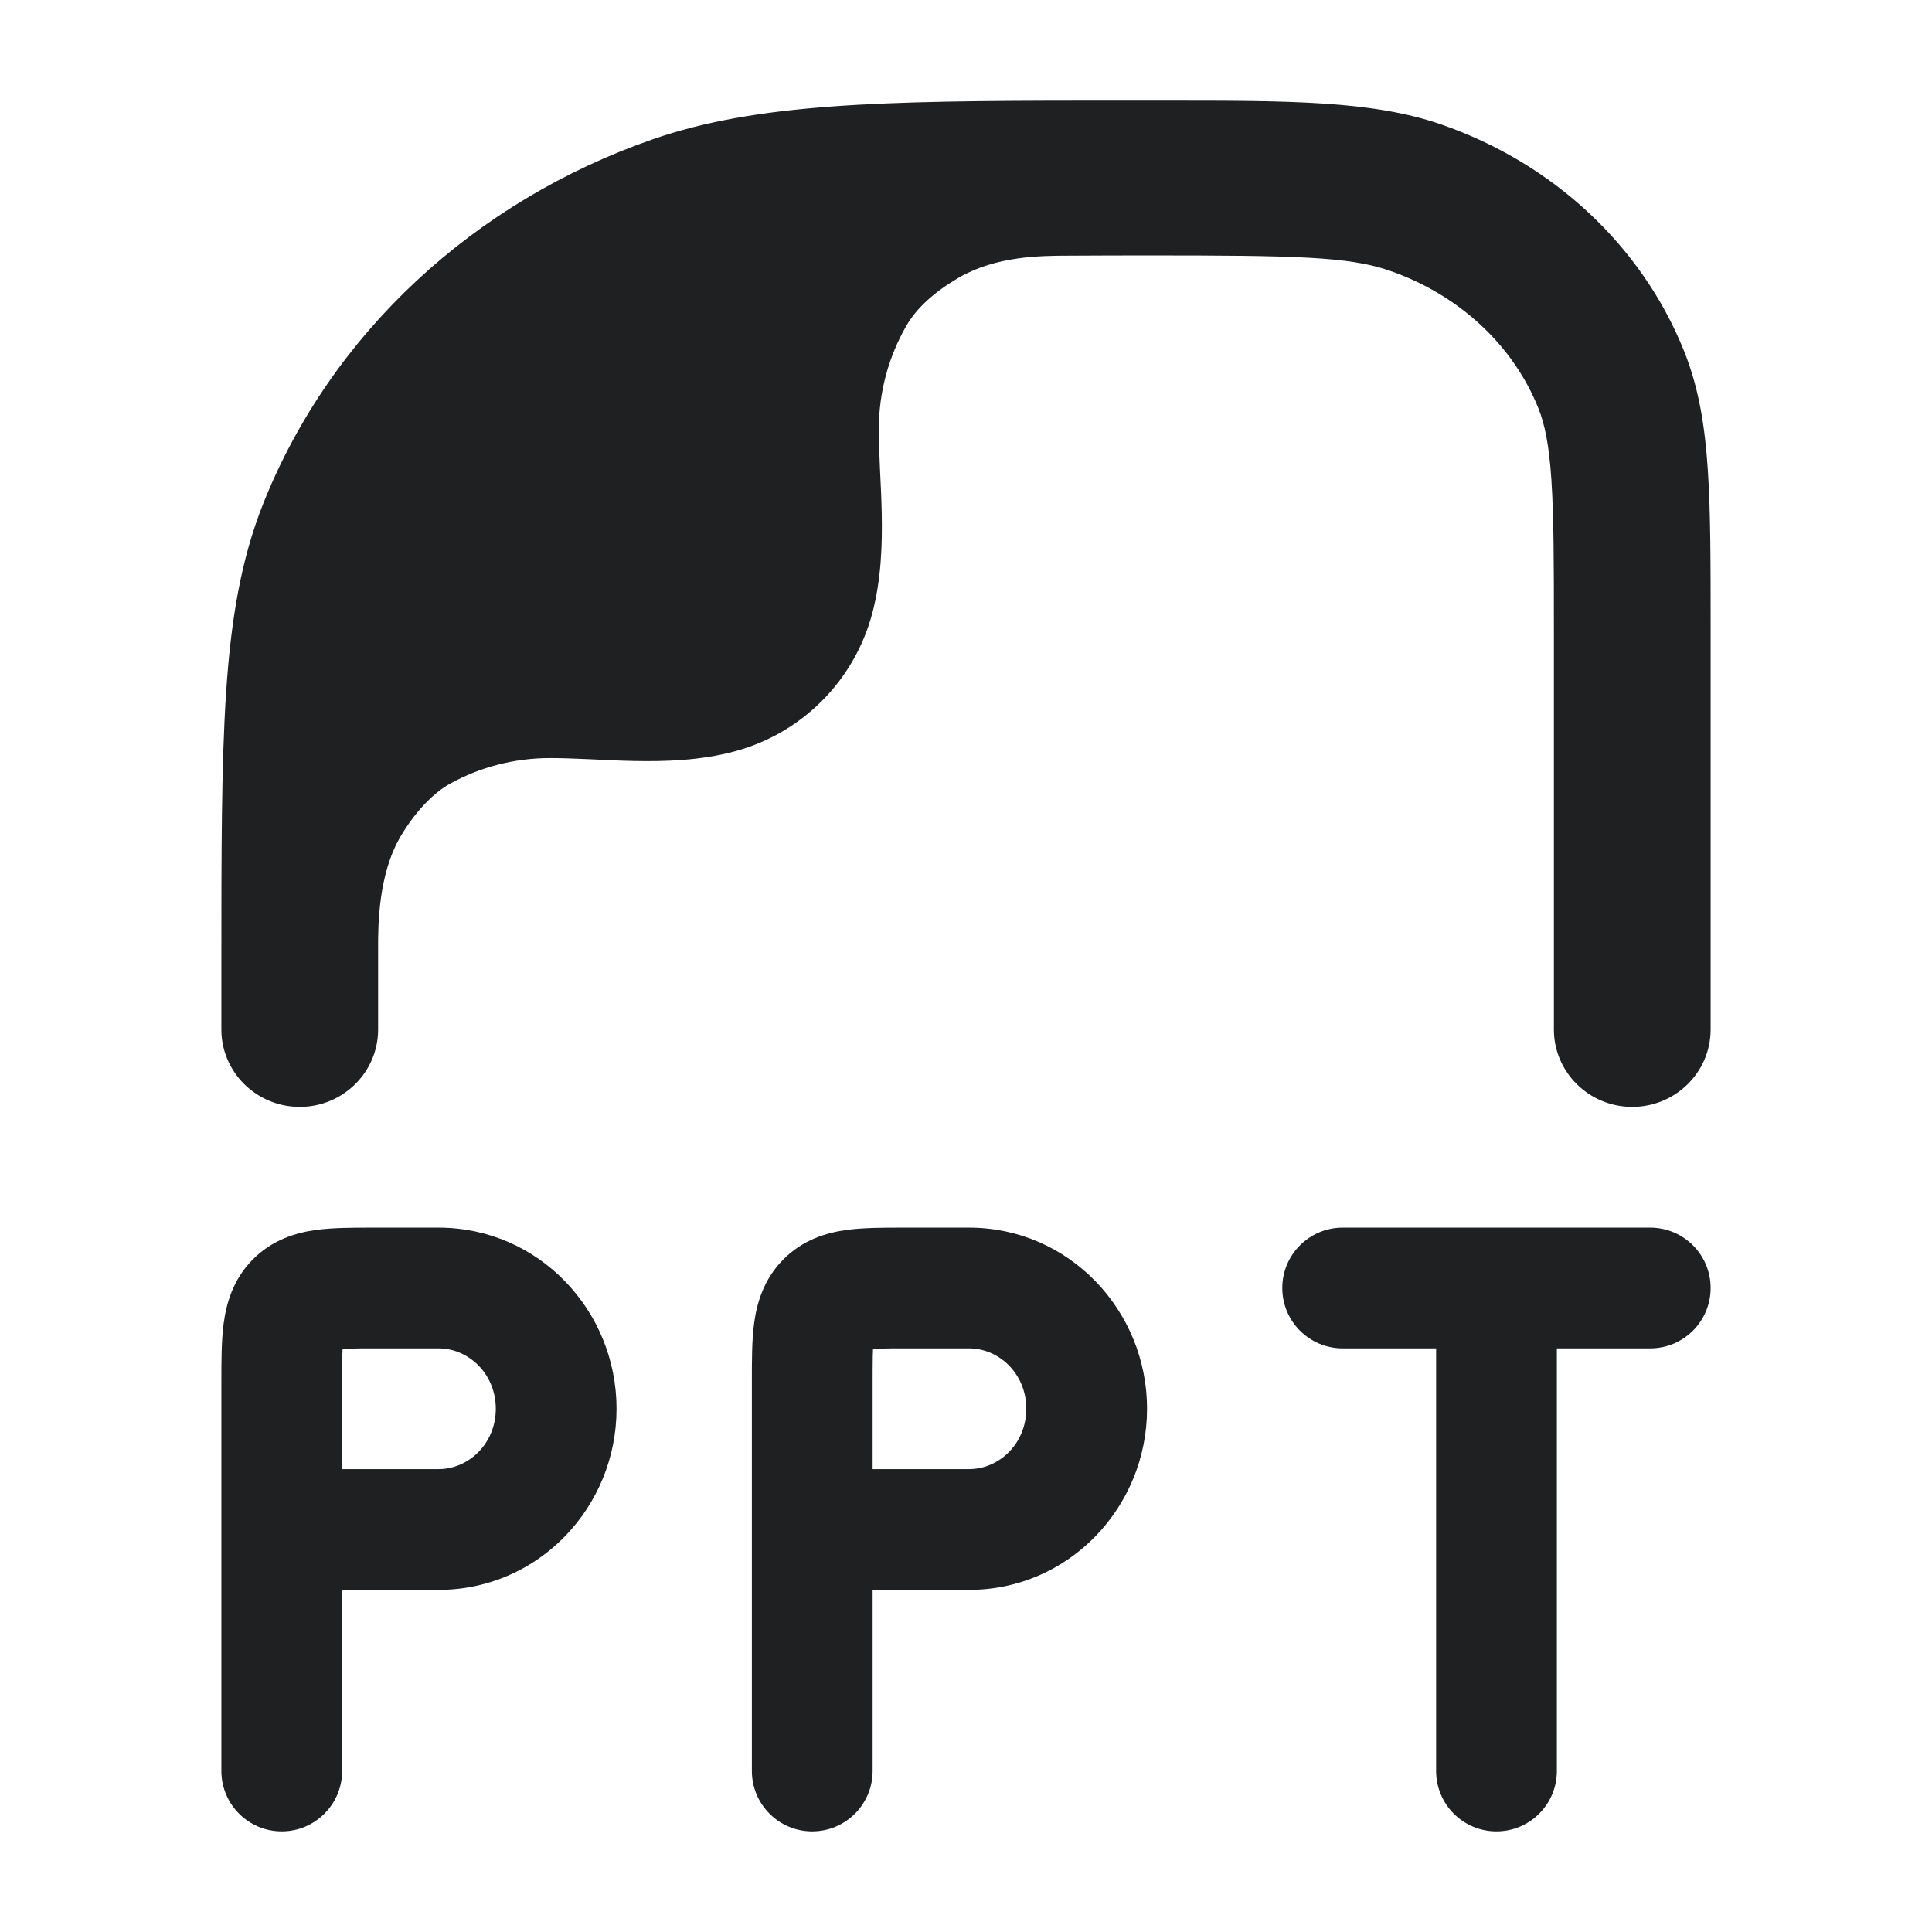
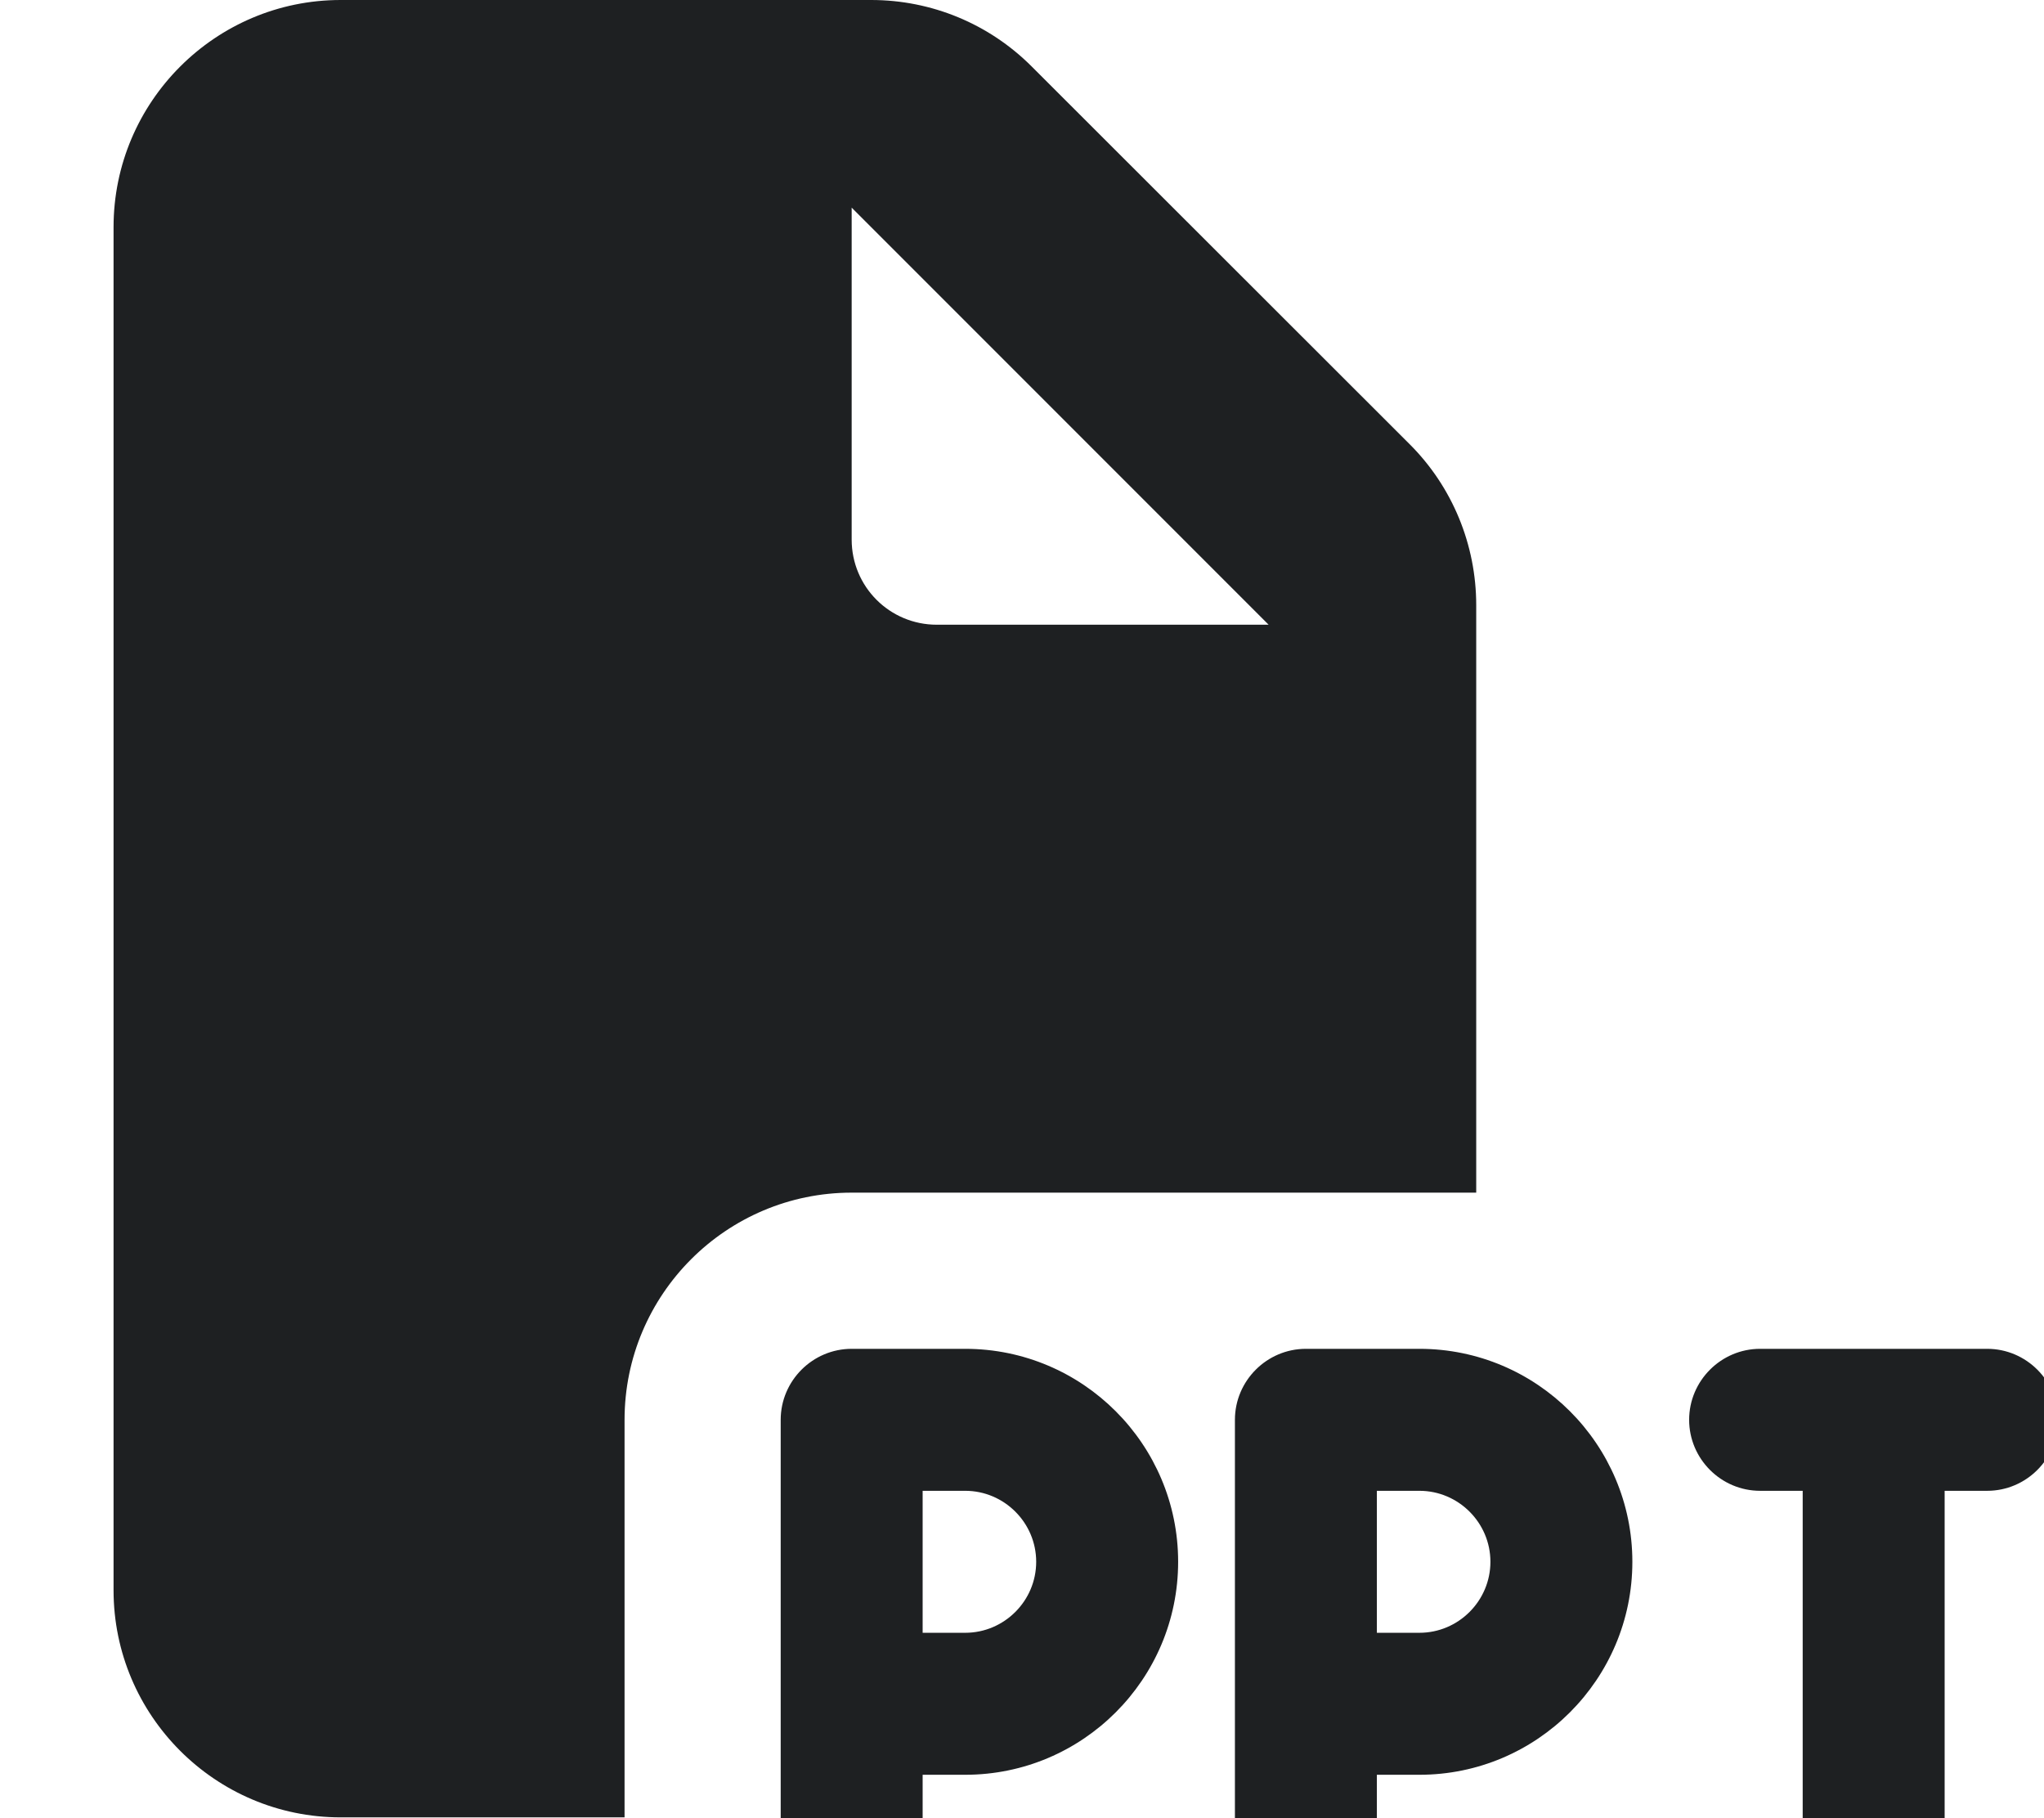
- <svg xmlns="http://www.w3.org/2000/svg" width="24" height="24" viewBox="0 0 24 24" fill="none">
-   <path d="M3.724 13.75C4.261 13.75 4.697 13.319 4.697 12.789L4.697 11.765C4.697 11.498 4.698 10.86 4.978 10.387C5.151 10.097 5.373 9.853 5.6 9.73C5.966 9.53 6.387 9.417 6.833 9.417C6.98 9.417 7.139 9.423 7.316 9.431L7.382 9.434C7.537 9.442 7.706 9.45 7.874 9.453C8.254 9.461 8.697 9.449 9.125 9.334C9.959 9.111 10.611 8.459 10.834 7.625C10.949 7.197 10.961 6.754 10.953 6.374C10.95 6.206 10.942 6.037 10.934 5.882L10.931 5.816C10.923 5.639 10.917 5.48 10.917 5.333C10.917 4.866 11.041 4.427 11.258 4.049C11.385 3.828 11.606 3.626 11.911 3.449C12.373 3.18 12.926 3.177 13.264 3.176C13.602 3.174 13.959 3.173 14.257 3.173C16.091 3.173 16.758 3.187 17.261 3.362C18.134 3.664 18.8 4.297 19.11 5.071C19.188 5.265 19.243 5.52 19.272 5.962C19.302 6.412 19.303 6.986 19.303 7.814V12.789C19.303 13.319 19.739 13.75 20.276 13.75C20.814 13.75 21.25 13.319 21.25 12.789V7.781C21.25 6.994 21.25 6.356 21.215 5.835C21.18 5.299 21.104 4.82 20.921 4.363C20.392 3.044 19.284 2.025 17.907 1.547C17.048 1.249 16.015 1.25 14.461 1.25L13.513 1.25L13.5 1.25L13.465 1.25C10.957 1.252 9.402 1.282 8.112 1.729C5.891 2.5 4.118 4.139 3.275 6.243C2.994 6.944 2.869 7.697 2.809 8.6C2.75 9.488 2.75 10.584 2.75 11.981V12.789C2.75 13.319 3.186 13.75 3.724 13.75Z" fill="#1e2022" />
-   <path fill-rule="evenodd" clip-rule="evenodd" d="M4.631 15.25C4.644 15.25 4.656 15.25 4.669 15.25H5.448C6.688 15.25 7.659 16.276 7.659 17.5C7.659 18.724 6.688 19.75 5.448 19.75H4.25V22C4.25 22.414 3.914 22.75 3.5 22.75C3.086 22.75 2.75 22.414 2.75 22V17.2C2.75 17.188 2.75 17.175 2.75 17.163C2.75 16.913 2.75 16.657 2.778 16.444C2.81 16.201 2.889 15.904 3.134 15.652C3.381 15.399 3.679 15.313 3.925 15.279C4.136 15.25 4.389 15.25 4.631 15.25ZM4.25 18.25H5.448C5.822 18.25 6.159 17.933 6.159 17.5C6.159 17.067 5.822 16.75 5.448 16.75H4.669C4.528 16.75 4.418 16.75 4.324 16.753C4.299 16.753 4.276 16.754 4.256 16.755C4.254 16.781 4.253 16.811 4.252 16.845C4.25 16.942 4.25 17.056 4.25 17.2V18.25Z" fill="#1e2022" />
-   <path fill-rule="evenodd" clip-rule="evenodd" d="M11.221 15.25C11.233 15.25 11.246 15.25 11.258 15.25H12.038C13.277 15.25 14.249 16.276 14.249 17.5C14.249 18.724 13.277 19.75 12.038 19.75H10.84V22C10.84 22.414 10.504 22.75 10.09 22.75C9.675 22.75 9.34 22.414 9.34 22V17.2C9.34 17.188 9.34 17.175 9.34 17.163C9.34 16.913 9.339 16.657 9.367 16.444C9.399 16.201 9.479 15.904 9.724 15.652C9.971 15.399 10.269 15.313 10.515 15.279C10.726 15.25 10.979 15.25 11.221 15.25ZM10.84 18.25H12.038C12.412 18.25 12.749 17.933 12.749 17.5C12.749 17.067 12.412 16.75 12.038 16.75H11.258C11.118 16.75 11.008 16.75 10.914 16.753C10.889 16.753 10.866 16.754 10.845 16.755C10.844 16.781 10.843 16.811 10.842 16.845C10.84 16.942 10.84 17.056 10.84 17.2V18.25Z" fill="#1e2022" />
-   <path fill-rule="evenodd" clip-rule="evenodd" d="M15.929 16C15.929 15.586 16.265 15.25 16.679 15.25H20.5C20.914 15.25 21.25 15.586 21.25 16C21.25 16.414 20.914 16.75 20.5 16.75H19.34V22C19.34 22.414 19.004 22.75 18.59 22.75C18.175 22.75 17.84 22.414 17.84 22V16.75H16.679C16.265 16.75 15.929 16.414 15.929 16Z" fill="#1e2022" />
+ <svg xmlns="http://www.w3.org/2000/svg" viewBox="0 0 576 512">
+   <path fill="#1e2022" d="M96 0C60.7 0 32 28.7 32 64l0 384c0 35.3 28.7 64 64 64l80 0 0-112c0-35.3 28.7-64 64-64l176 0 0-165.5c0-17-6.7-33.3-18.7-45.3L290.7 18.7C278.7 6.7 262.5 0 245.5 0L96 0zM357.5 176L264 176c-13.3 0-24-10.7-24-24L240 58.5 357.5 176zM240 380c-11 0-20 9-20 20l0 128c0 11 9 20 20 20s20-9 20-20l0-28 12 0c33.1 0 60-26.9 60-60s-26.9-60-60-60l-32 0zm32 80l-12 0 0-40 12 0c11 0 20 9 20 20s-9 20-20 20zm96-80c-11 0-20 9-20 20l0 128c0 11 9 20 20 20s20-9 20-20l0-28 12 0c33.1 0 60-26.9 60-60s-26.9-60-60-60l-32 0zm32 80l-12 0 0-40 12 0c11 0 20 9 20 20s-9 20-20 20zm76-60c0 11 9 20 20 20l12 0 0 108c0 11 9 20 20 20s20-9 20-20l0-108 12 0c11 0 20-9 20-20s-9-20-20-20l-64 0c-11 0-20 9-20 20z" />
</svg>
